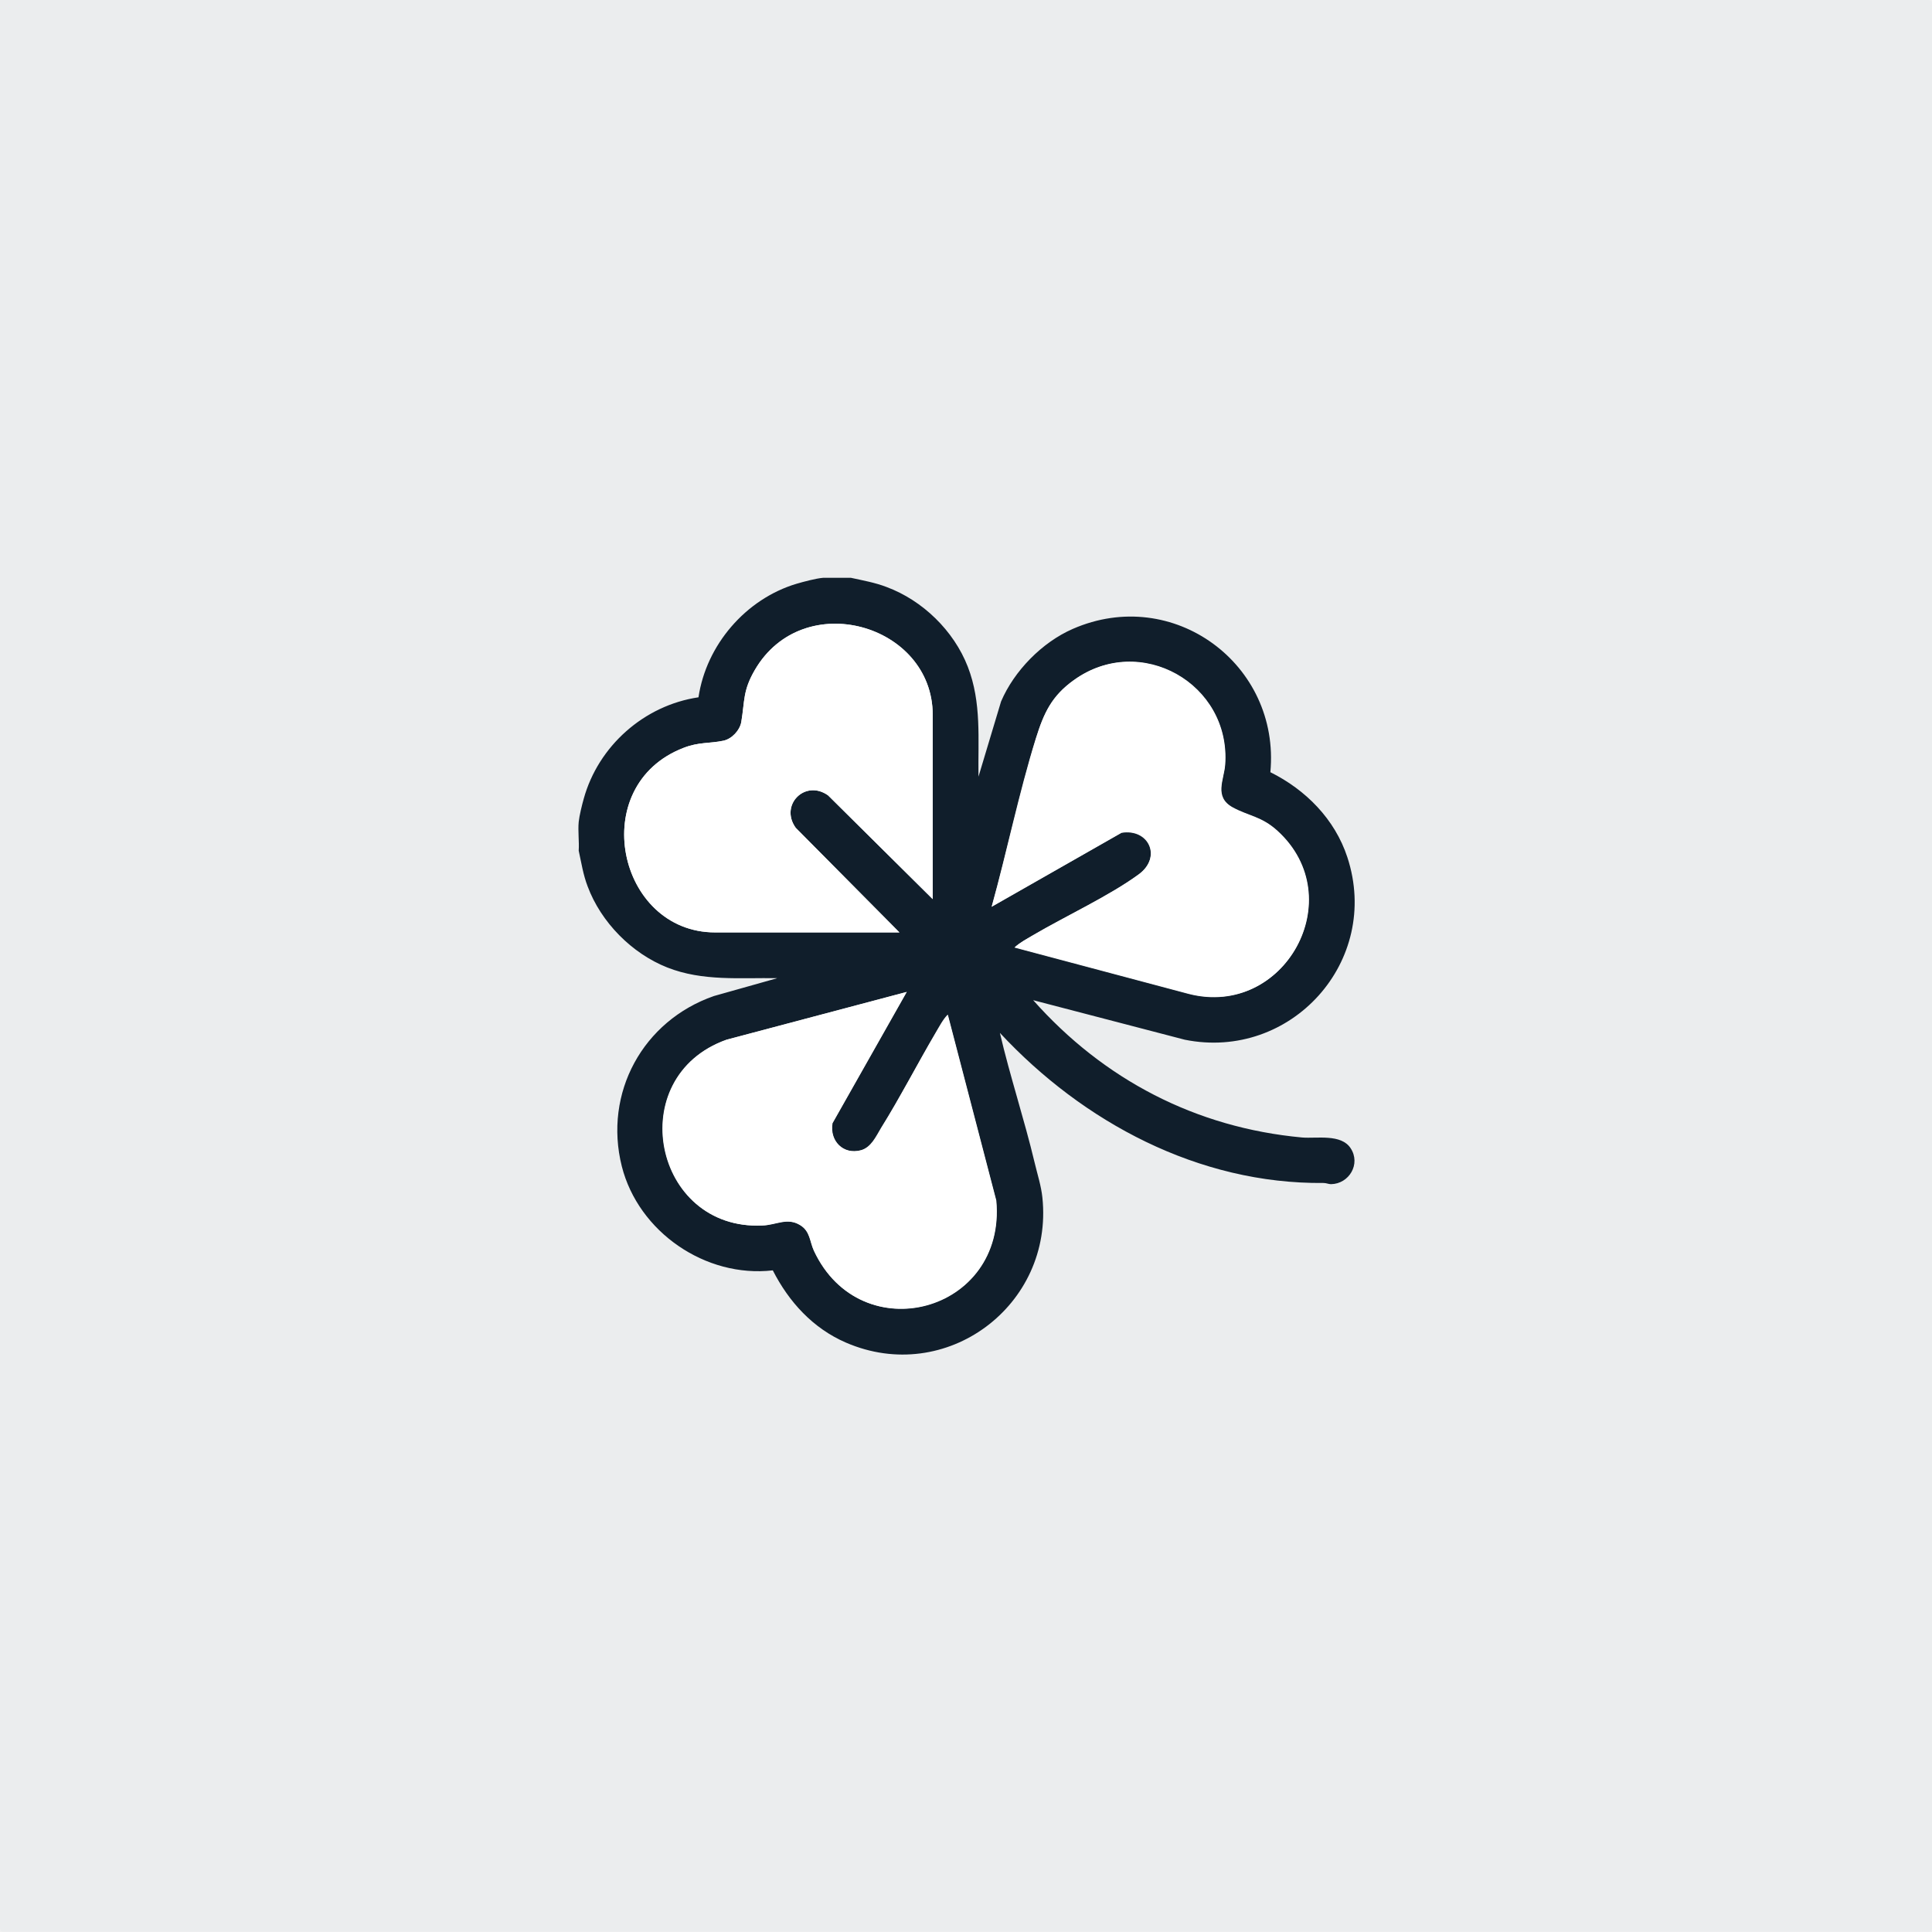
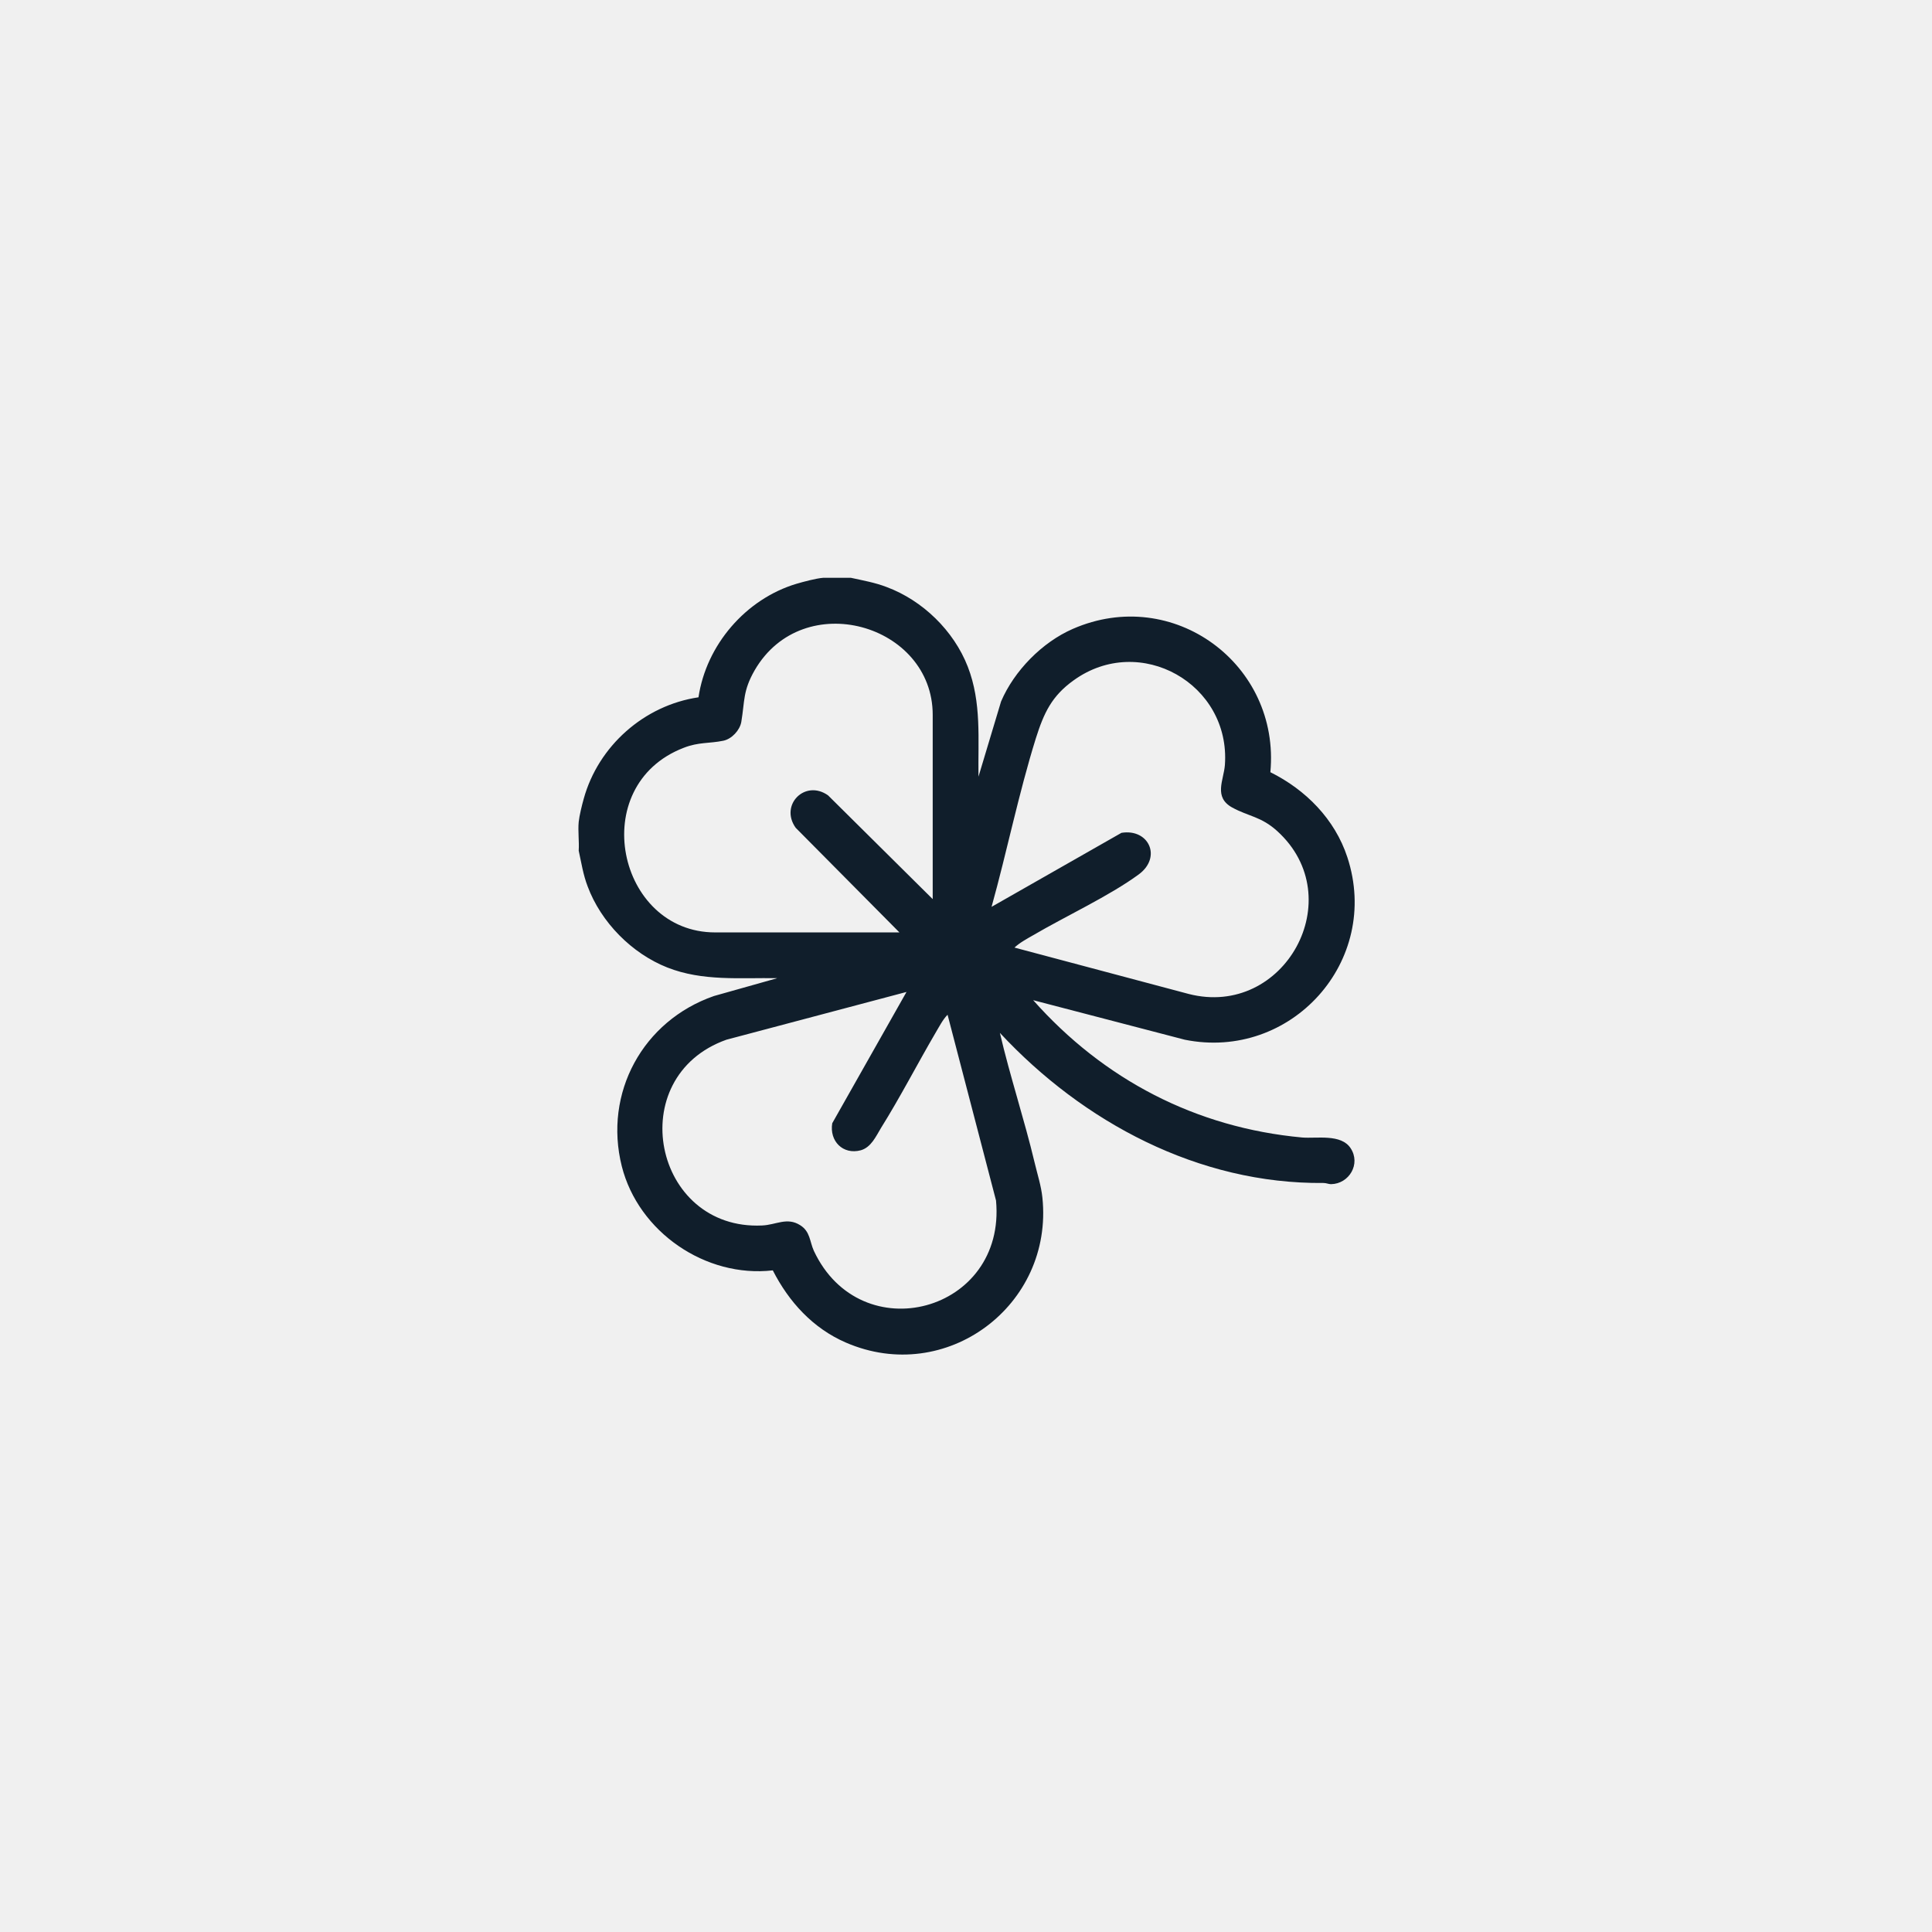
<svg xmlns="http://www.w3.org/2000/svg" id="Layer_1" viewBox="0 0 65 65">
  <defs>
-     <style>.cls-1{fill:#ebedee;}.cls-2{fill:#fff;}.cls-3{fill:#101e2b;}</style>
+     <style>.cls-1{fill:#101e2b;}</style>
  </defs>
-   <path class="cls-1" d="M0,0h64.89c.06,0,.11.05.11.11v64.77c0,.06-.05.11-.11.11H.11c-.06,0-.11-.05-.11-.11V0h0Z" />
-   <path class="cls-3" d="M28.63,19.44c.41.09.81.16,1.2.31,1.21.45,2.26,1.47,2.73,2.68s.34,2.45.36,3.7l.76-2.53c.44-1.03,1.38-1.99,2.41-2.44,3.38-1.48,6.99,1.19,6.65,4.82,1.19.59,2.17,1.58,2.59,2.86,1.15,3.5-1.9,6.86-5.47,6.14l-5.1-1.33c2.37,2.67,5.47,4.29,9.05,4.62.49.04,1.31-.13,1.63.36.35.53-.05,1.2-.66,1.21-.08,0-.16-.04-.25-.04-4.2.04-8.09-2.04-10.89-5.05.34,1.46.82,2.9,1.17,4.37.09.38.22.78.26,1.17.38,3.63-3.24,6.34-6.61,4.88-1.11-.48-1.92-1.37-2.46-2.43-2.26.26-4.52-1.29-5.08-3.5-.62-2.47.71-4.9,3.1-5.73l2.13-.6c-1.25-.02-2.51.11-3.7-.36s-2.23-1.52-2.68-2.73c-.15-.39-.21-.79-.3-1.2.02-.31-.03-.66,0-.97.02-.2.11-.57.17-.78.49-1.77,2.03-3.14,3.86-3.41.26-1.76,1.59-3.31,3.3-3.82.24-.07.65-.18.89-.2h.97ZM31.38,30.25v-6.2c0-3.05-4.36-4.31-5.99-1.5-.4.7-.33,1.02-.45,1.74-.05.28-.32.57-.6.63-.48.1-.83.04-1.34.24-3.29,1.27-2.23,6.21,1.06,6.21h6.2l-3.49-3.52c-.55-.77.32-1.64,1.09-1.09l3.52,3.49ZM34.13,31.88l5.86,1.56c3.22.83,5.46-3.23,2.98-5.48-.54-.49-.96-.49-1.51-.79-.64-.35-.29-.92-.25-1.43.2-2.73-2.86-4.46-5.09-2.85-.74.53-1,1.1-1.27,1.95-.58,1.86-.97,3.8-1.49,5.67l4.37-2.49c.92-.15,1.37.82.58,1.4-.98.72-2.47,1.41-3.56,2.05-.21.12-.45.25-.63.42ZM30.51,33.37l-6.07,1.61c-3.51,1.25-2.46,6.42,1.2,6.25.47-.02.84-.29,1.28-.01.34.21.32.55.46.86,1.58,3.38,6.48,2.07,6.13-1.69l-1.63-6.25c-.16.16-.28.4-.4.6-.62,1.06-1.19,2.17-1.84,3.21-.17.28-.33.65-.68.75-.6.16-1.06-.31-.96-.91l2.5-4.42Z" />
-   <path class="cls-2" d="M31.38,30.25l-3.52-3.49c-.77-.55-1.64.32-1.09,1.09l3.49,3.52h-6.2c-3.29,0-4.35-4.95-1.06-6.21.52-.2.87-.14,1.34-.24.28-.06.55-.34.6-.63.12-.73.05-1.05.45-1.74,1.62-2.81,5.99-1.55,5.99,1.5v6.2Z" />
-   <path class="cls-2" d="M34.13,31.88c.18-.17.42-.29.63-.42,1.09-.64,2.58-1.33,3.56-2.05.78-.58.34-1.55-.58-1.4l-4.37,2.49c.52-1.88.92-3.81,1.49-5.67.26-.85.53-1.42,1.27-1.95,2.23-1.61,5.29.12,5.09,2.85-.04.51-.38,1.08.25,1.43.55.3.97.3,1.51.79,2.48,2.26.24,6.31-2.98,5.48l-5.86-1.56Z" />
-   <path class="cls-2" d="M30.51,33.37l-2.5,4.42c-.1.59.36,1.07.96.91.35-.09.51-.46.68-.75.65-1.05,1.21-2.15,1.84-3.21.12-.2.24-.43.4-.6l1.63,6.25c.35,3.77-4.55,5.08-6.13,1.69-.15-.31-.13-.66-.46-.86-.45-.27-.81,0-1.28.01-3.66.17-4.71-5-1.2-6.25l6.07-1.61Z" />
+   <path class="cls-1" d="M28.63,19.44c.41.09.81.16,1.2.31,1.21.45,2.26,1.47,2.73,2.68s.34,2.45.36,3.7l.76-2.53c.44-1.03,1.38-1.99,2.41-2.44,3.38-1.48,6.99,1.19,6.65,4.82,1.19.59,2.17,1.58,2.59,2.86,1.15,3.5-1.9,6.86-5.47,6.14l-5.1-1.33c2.37,2.67,5.47,4.29,9.05,4.62.49.04,1.31-.13,1.63.36.35.53-.05,1.2-.66,1.21-.08,0-.16-.04-.25-.04-4.2.04-8.09-2.04-10.89-5.05.34,1.46.82,2.9,1.17,4.37.09.38.22.78.26,1.17.38,3.63-3.24,6.34-6.61,4.88-1.11-.48-1.92-1.37-2.46-2.43-2.26.26-4.52-1.29-5.08-3.5-.62-2.47.71-4.9,3.1-5.73l2.13-.6c-1.25-.02-2.51.11-3.7-.36s-2.23-1.52-2.68-2.73c-.15-.39-.21-.79-.3-1.2.02-.31-.03-.66,0-.97.02-.2.11-.57.17-.78.49-1.77,2.03-3.14,3.86-3.41.26-1.76,1.59-3.31,3.3-3.82.24-.07.65-.18.89-.2h.97ZM31.38,30.25v-6.2c0-3.05-4.36-4.31-5.99-1.5-.4.7-.33,1.02-.45,1.74-.05.28-.32.57-.6.63-.48.1-.83.04-1.34.24-3.29,1.27-2.23,6.21,1.06,6.21h6.2l-3.49-3.52c-.55-.77.32-1.64,1.09-1.09l3.52,3.49ZM34.13,31.88l5.86,1.56c3.22.83,5.46-3.23,2.98-5.48-.54-.49-.96-.49-1.51-.79-.64-.35-.29-.92-.25-1.43.2-2.73-2.86-4.46-5.09-2.85-.74.53-1,1.1-1.27,1.95-.58,1.86-.97,3.8-1.49,5.67l4.37-2.49c.92-.15,1.37.82.58,1.4-.98.72-2.47,1.41-3.56,2.05-.21.12-.45.25-.63.42ZM30.51,33.37l-6.07,1.61c-3.51,1.25-2.46,6.42,1.2,6.25.47-.02.84-.29,1.28-.01.34.21.32.55.46.86,1.58,3.38,6.48,2.07,6.13-1.69l-1.63-6.25c-.16.16-.28.4-.4.6-.62,1.06-1.19,2.17-1.84,3.21-.17.28-.33.65-.68.75-.6.16-1.06-.31-.96-.91l2.5-4.42Z" />
</svg>
